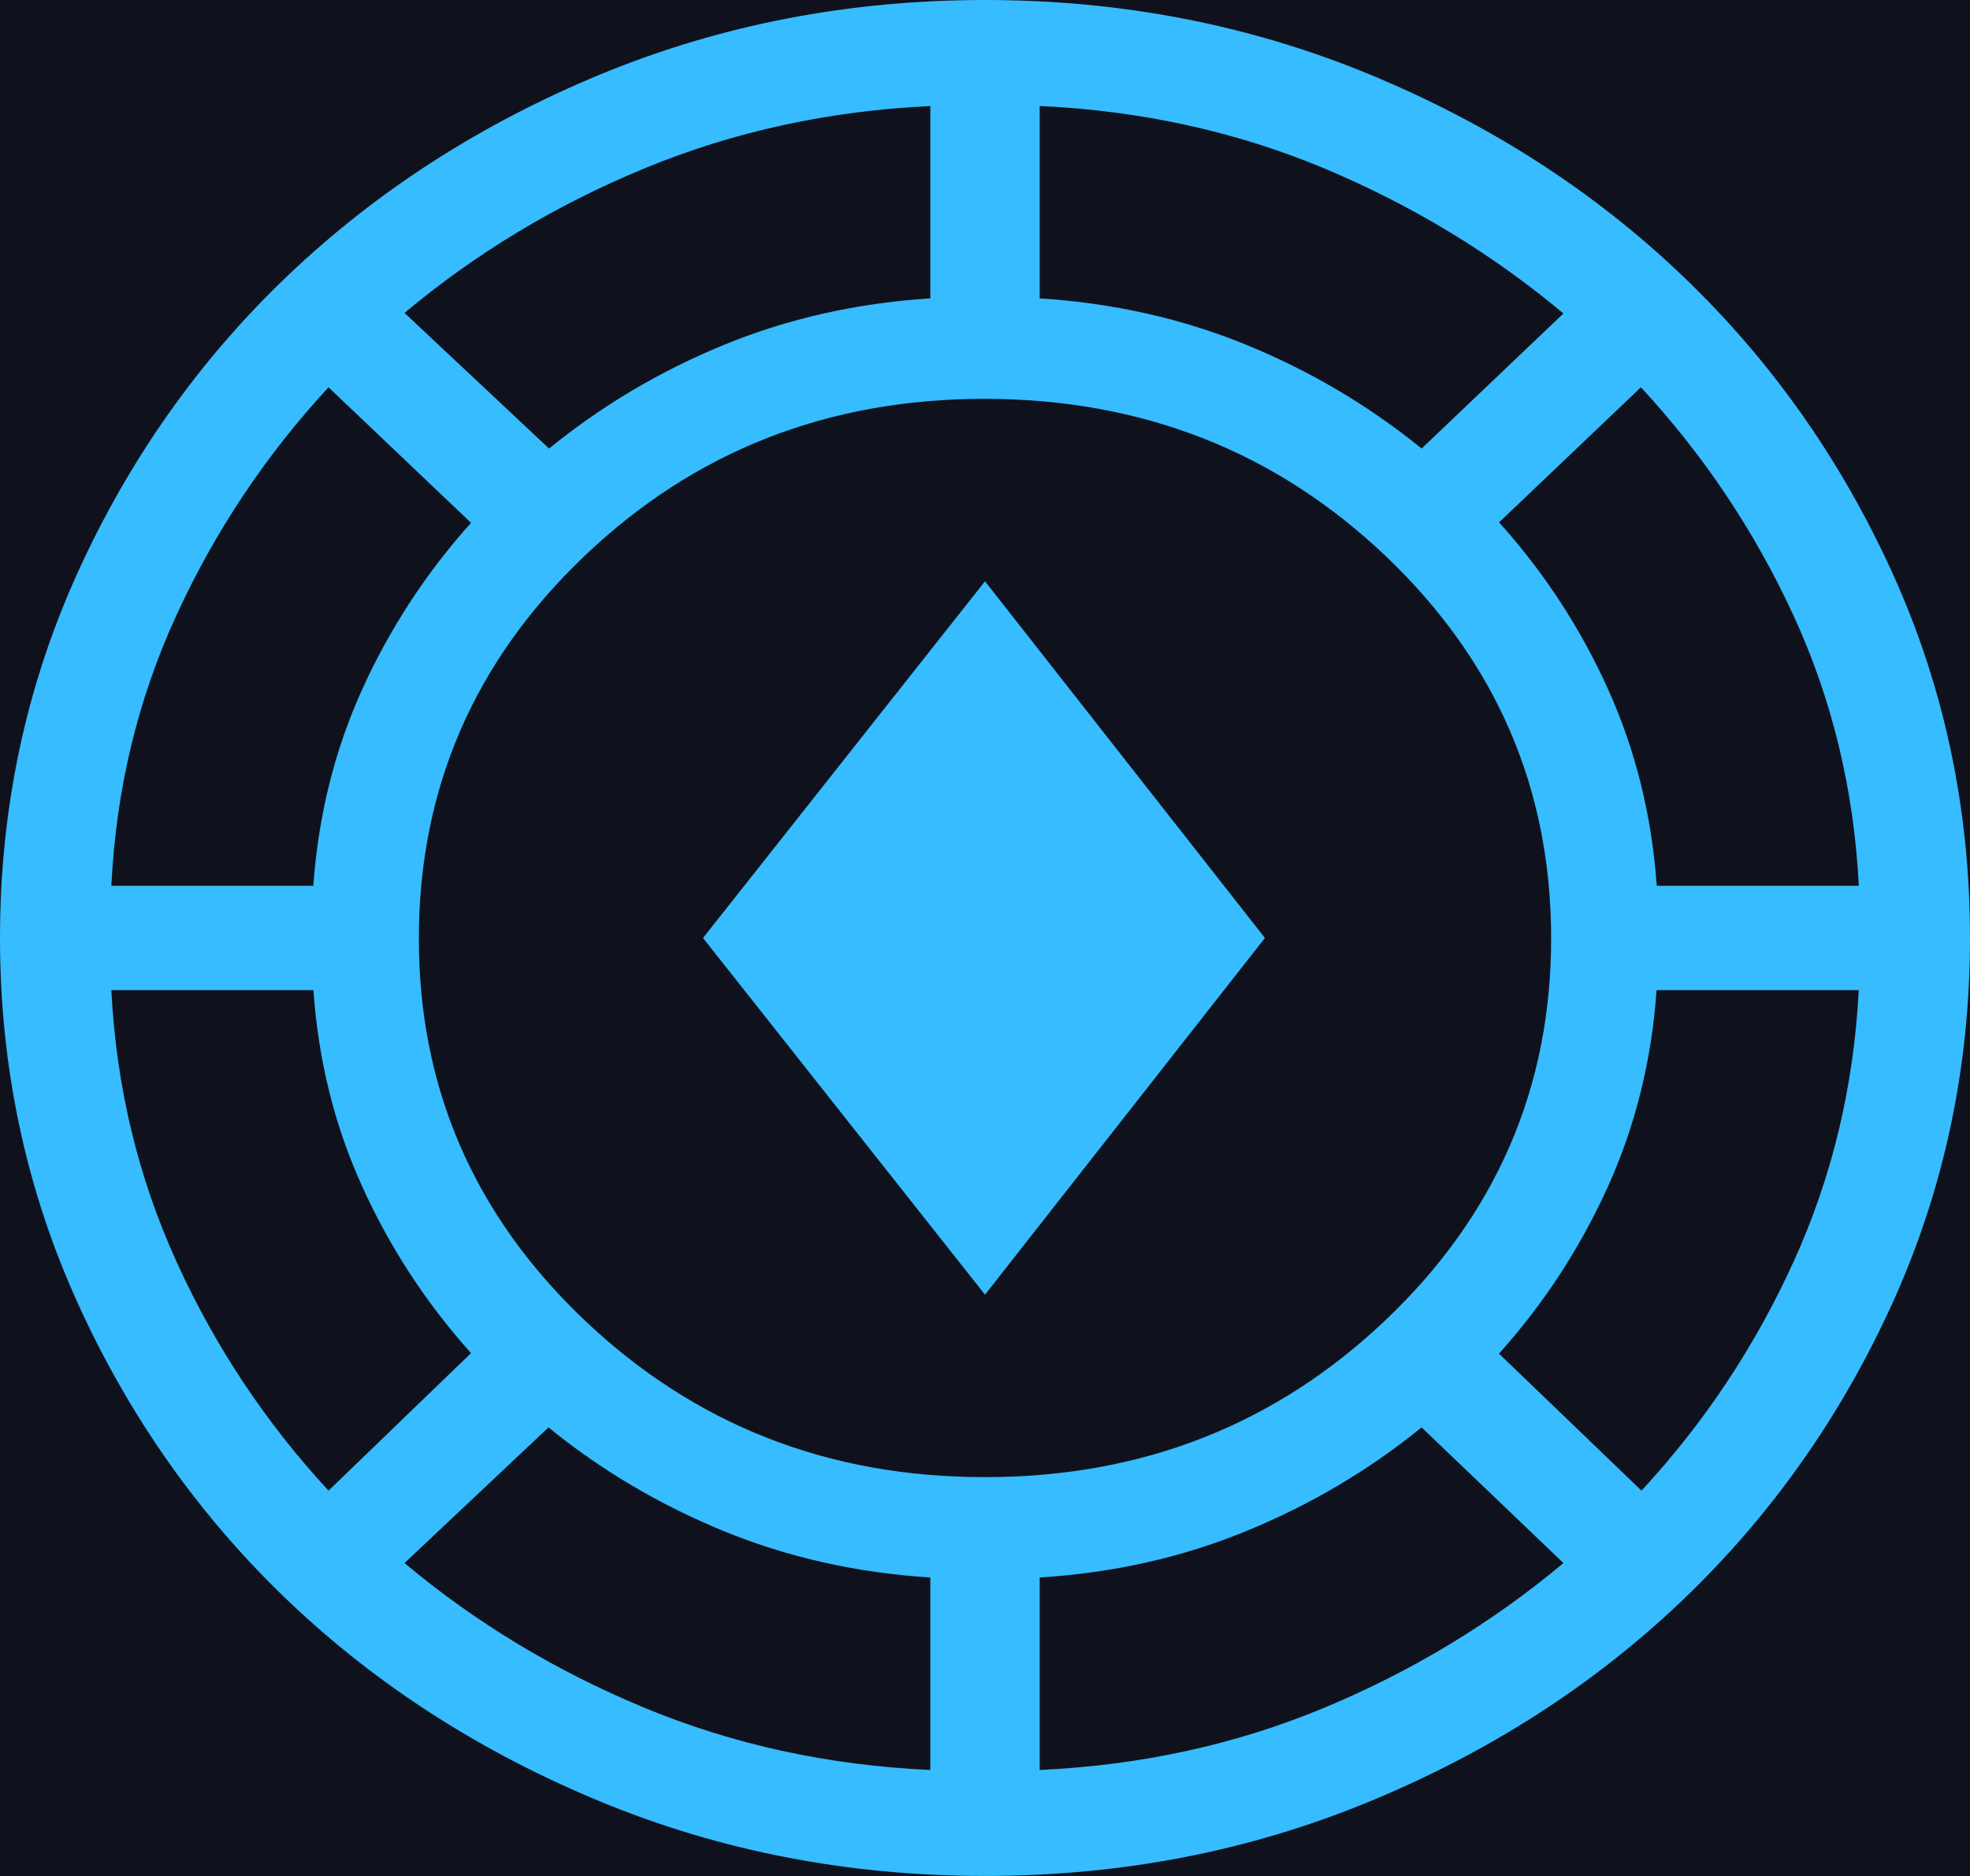
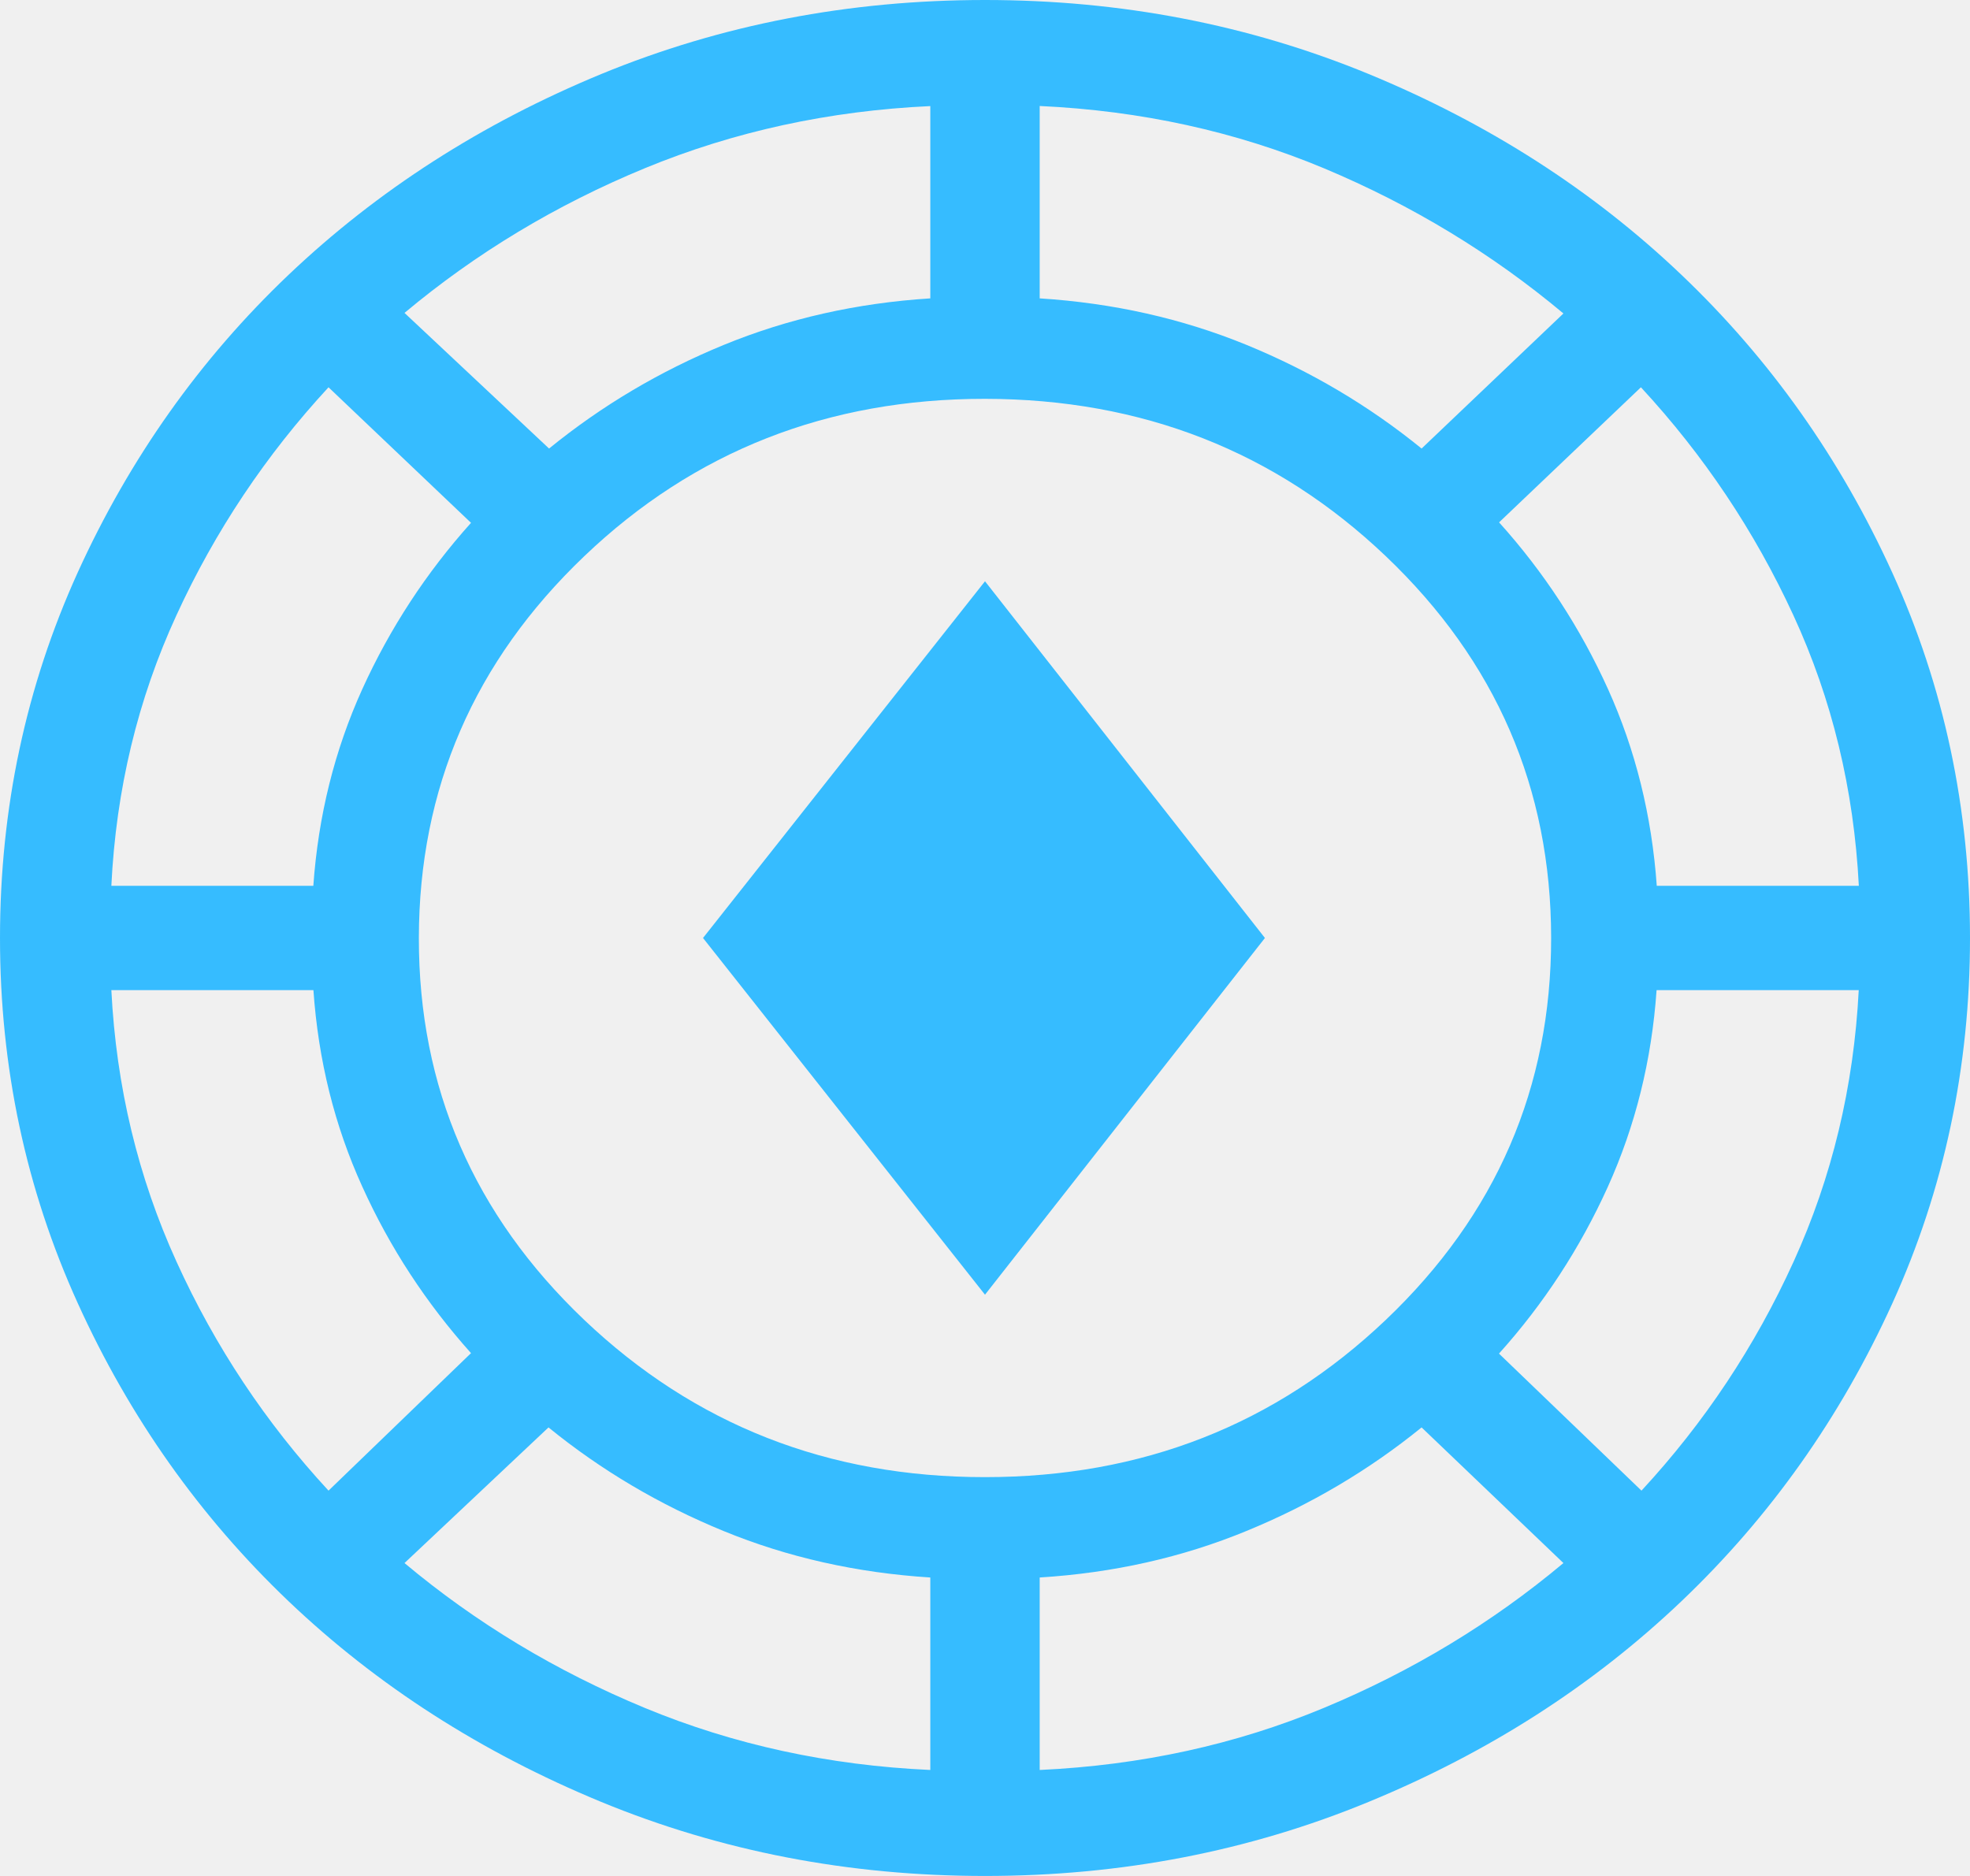
- <svg xmlns="http://www.w3.org/2000/svg" width="21" height="20" viewBox="0 0 21 20" fill="none">
-   <rect width="21" height="20" fill="#1E1E1E" />
-   <g id="1">
-     <path d="M-1004 -1679C-1004 -1680.1 -1003.1 -1681 -1002 -1681H9253C9254.1 -1681 9255 -1680.1 9255 -1679V6105C9255 6106.1 9254.1 6107 9253 6107H-1002C-1003.1 6107 -1004 6106.1 -1004 6105V-1679Z" fill="#444444" />
-     <path d="M-1002 -1681V-1680H9253V-1681V-1682H-1002V-1681ZM9255 -1679H9254V6105H9255H9256V-1679H9255ZM9253 6107V6106H-1002V6107V6108H9253V6107ZM-1004 6105H-1003V-1679H-1004H-1005V6105H-1004ZM-1002 6107V6106C-1002.55 6106 -1003 6105.55 -1003 6105H-1004H-1005C-1005 6106.66 -1003.66 6108 -1002 6108V6107ZM9255 6105H9254C9254 6105.55 9253.55 6106 9253 6106V6107V6108C9254.66 6108 9256 6106.66 9256 6105H9255ZM9253 -1681V-1680C9253.55 -1680 9254 -1679.55 9254 -1679H9255H9256C9256 -1680.66 9254.66 -1682 9253 -1682V-1681ZM-1002 -1681V-1682C-1003.66 -1682 -1005 -1680.66 -1005 -1679H-1004H-1003C-1003 -1679.55 -1002.55 -1680 -1002 -1680V-1681Z" fill="white" fill-opacity="0.1" />
-     <g id="desktop-main">
-       <rect width="1440" height="7453" transform="translate(-80 -1488)" fill="#0F121D" />
-       <g id="LeadingProviders">
-         <g id="SectionHeader">
-           <g id="TitleArea">
-             <path id="Vector" d="M10.5 20C9.05 20 7.687 19.737 6.41 19.211C5.133 18.684 4.021 17.971 3.076 17.071C2.131 16.17 1.382 15.112 0.83 13.896C0.277 12.679 0 11.381 0 10C0 8.619 0.276 7.321 0.828 6.104C1.381 4.888 2.13 3.83 3.076 2.93C4.023 2.03 5.134 1.316 6.41 0.789C7.688 0.263 9.051 0 10.5 0C11.949 0 13.312 0.263 14.59 0.789C15.867 1.316 16.979 2.029 17.924 2.93C18.869 3.83 19.618 4.888 20.171 6.104C20.724 7.321 21 8.62 21 10C21 11.38 20.724 12.679 20.172 13.896C19.619 15.112 18.87 16.17 17.925 17.07C16.979 17.971 15.867 18.684 14.59 19.21C13.313 19.737 11.95 20 10.5 20ZM9.917 18.87V16.818C9.131 16.768 8.396 16.603 7.712 16.322C7.027 16.041 6.406 15.673 5.847 15.218L4.312 16.664C5.073 17.302 5.928 17.817 6.875 18.209C7.822 18.601 8.836 18.821 9.917 18.87ZM11.083 18.87C12.164 18.82 13.174 18.599 14.113 18.208C15.053 17.817 15.904 17.302 16.666 16.664L15.154 15.218C14.594 15.673 13.972 16.041 13.287 16.322C12.603 16.604 11.868 16.769 11.083 16.818V18.87ZM10.5 15.748C12.174 15.748 13.598 15.189 14.774 14.07C15.949 12.951 16.536 11.595 16.535 10C16.534 8.405 15.947 7.049 14.774 5.931C13.6 4.813 12.175 4.254 10.5 4.252C8.825 4.251 7.401 4.81 6.228 5.93C5.055 7.05 4.467 8.407 4.465 10C4.463 11.593 5.05 12.95 6.226 14.07C7.403 15.19 8.828 15.749 10.5 15.748ZM17.498 15.892C18.168 15.168 18.709 14.354 19.119 13.452C19.53 12.55 19.761 11.584 19.814 10.556H17.659C17.607 11.304 17.433 12.004 17.138 12.656C16.843 13.307 16.457 13.899 15.979 14.431L17.498 15.892ZM3.502 15.892L5.021 14.426C4.543 13.892 4.156 13.301 3.862 12.651C3.566 12.001 3.393 11.303 3.341 10.556H1.187C1.239 11.584 1.471 12.549 1.882 13.452C2.292 14.355 2.833 15.168 3.502 15.892ZM10.5 13.803L7.494 10L10.5 6.197L13.484 10L10.5 13.803ZM1.187 9.444H3.34C3.393 8.696 3.567 7.998 3.861 7.349C4.156 6.699 4.543 6.107 5.021 5.574L3.502 4.129C2.833 4.853 2.292 5.663 1.881 6.559C1.469 7.454 1.237 8.416 1.187 9.444ZM17.661 9.444H19.815C19.762 8.416 19.53 7.454 19.117 6.559C18.704 5.663 18.162 4.853 17.492 4.129L15.98 5.569C16.459 6.101 16.846 6.694 17.141 7.346C17.435 7.997 17.608 8.697 17.661 9.444ZM5.853 4.782C6.413 4.326 7.034 3.957 7.716 3.677C8.398 3.397 9.131 3.231 9.917 3.181V1.131C8.837 1.181 7.823 1.402 6.875 1.793C5.927 2.184 5.073 2.699 4.312 3.336L5.853 4.782ZM15.154 4.782L16.666 3.342C15.904 2.704 15.053 2.188 14.113 1.794C13.174 1.402 12.164 1.18 11.083 1.13V3.181C11.869 3.231 12.604 3.397 13.288 3.677C13.973 3.958 14.595 4.327 15.154 4.782Z" fill="#36BCFF" />
-           </g>
-         </g>
-       </g>
-     </g>
-   </g>
+ <svg xmlns="http://www.w3.org/2000/svg" preserveAspectRatio="none" overflow="visible" style="display: block;" width="21" height="20" viewBox="0 0 21 20" fill="none">
+   <path id="Vector" d="M10.5 20C9.05 20 7.687 19.737 6.41 19.211C5.133 18.684 4.021 17.971 3.076 17.071C2.131 16.17 1.382 15.112 0.83 13.896C0.277 12.679 0 11.381 0 10C0 8.619 0.276 7.321 0.828 6.104C1.381 4.888 2.13 3.83 3.076 2.93C4.023 2.03 5.134 1.316 6.41 0.789C7.688 0.263 9.051 0 10.5 0C11.949 0 13.312 0.263 14.59 0.789C15.867 1.316 16.979 2.029 17.924 2.93C18.869 3.83 19.618 4.888 20.171 6.104C20.724 7.321 21 8.62 21 10C21 11.38 20.724 12.679 20.172 13.896C19.619 15.112 18.87 16.17 17.925 17.07C16.979 17.971 15.867 18.684 14.59 19.21C13.313 19.737 11.95 20 10.5 20ZM9.917 18.87V16.818C9.131 16.768 8.396 16.603 7.712 16.322C7.027 16.041 6.406 15.673 5.847 15.218L4.312 16.664C5.073 17.302 5.928 17.817 6.875 18.209C7.822 18.601 8.836 18.821 9.917 18.87ZM11.083 18.87C12.164 18.82 13.174 18.599 14.113 18.208C15.053 17.817 15.904 17.302 16.666 16.664L15.154 15.218C14.594 15.673 13.972 16.041 13.287 16.322C12.603 16.604 11.868 16.769 11.083 16.818V18.87ZM10.5 15.748C12.174 15.748 13.598 15.189 14.774 14.07C15.949 12.951 16.536 11.595 16.535 10C16.534 8.405 15.947 7.049 14.774 5.931C13.6 4.813 12.175 4.254 10.5 4.252C8.825 4.251 7.401 4.81 6.228 5.93C5.055 7.05 4.467 8.407 4.465 10C4.463 11.593 5.05 12.95 6.226 14.07C7.403 15.19 8.828 15.749 10.5 15.748ZM17.498 15.892C18.168 15.168 18.709 14.354 19.119 13.452C19.53 12.55 19.761 11.584 19.814 10.556H17.659C17.607 11.304 17.433 12.004 17.138 12.656C16.843 13.307 16.457 13.899 15.979 14.431L17.498 15.892ZM3.502 15.892L5.021 14.426C4.543 13.892 4.156 13.301 3.862 12.651C3.566 12.001 3.393 11.303 3.341 10.556H1.187C1.239 11.584 1.471 12.549 1.882 13.452C2.292 14.355 2.833 15.168 3.502 15.892ZM10.5 13.803L7.494 10L10.5 6.197L13.484 10L10.5 13.803ZM1.187 9.444H3.34C3.393 8.696 3.567 7.998 3.861 7.349C4.156 6.699 4.543 6.107 5.021 5.574L3.502 4.129C2.833 4.853 2.292 5.663 1.881 6.559C1.469 7.454 1.237 8.416 1.187 9.444ZM17.661 9.444H19.815C19.762 8.416 19.53 7.454 19.117 6.559C18.704 5.663 18.162 4.853 17.492 4.129L15.98 5.569C16.459 6.101 16.846 6.694 17.141 7.346C17.435 7.997 17.608 8.697 17.661 9.444ZM5.853 4.782C6.413 4.326 7.034 3.957 7.716 3.677C8.398 3.397 9.131 3.231 9.917 3.181V1.131C8.837 1.181 7.823 1.402 6.875 1.793C5.927 2.184 5.073 2.699 4.312 3.336L5.853 4.782ZM15.154 4.782L16.666 3.342C15.904 2.704 15.053 2.188 14.113 1.794C13.174 1.402 12.164 1.18 11.083 1.13V3.181C11.869 3.231 12.604 3.397 13.288 3.677C13.973 3.958 14.595 4.327 15.154 4.782Z" fill="#36BCFF" />
</svg>
